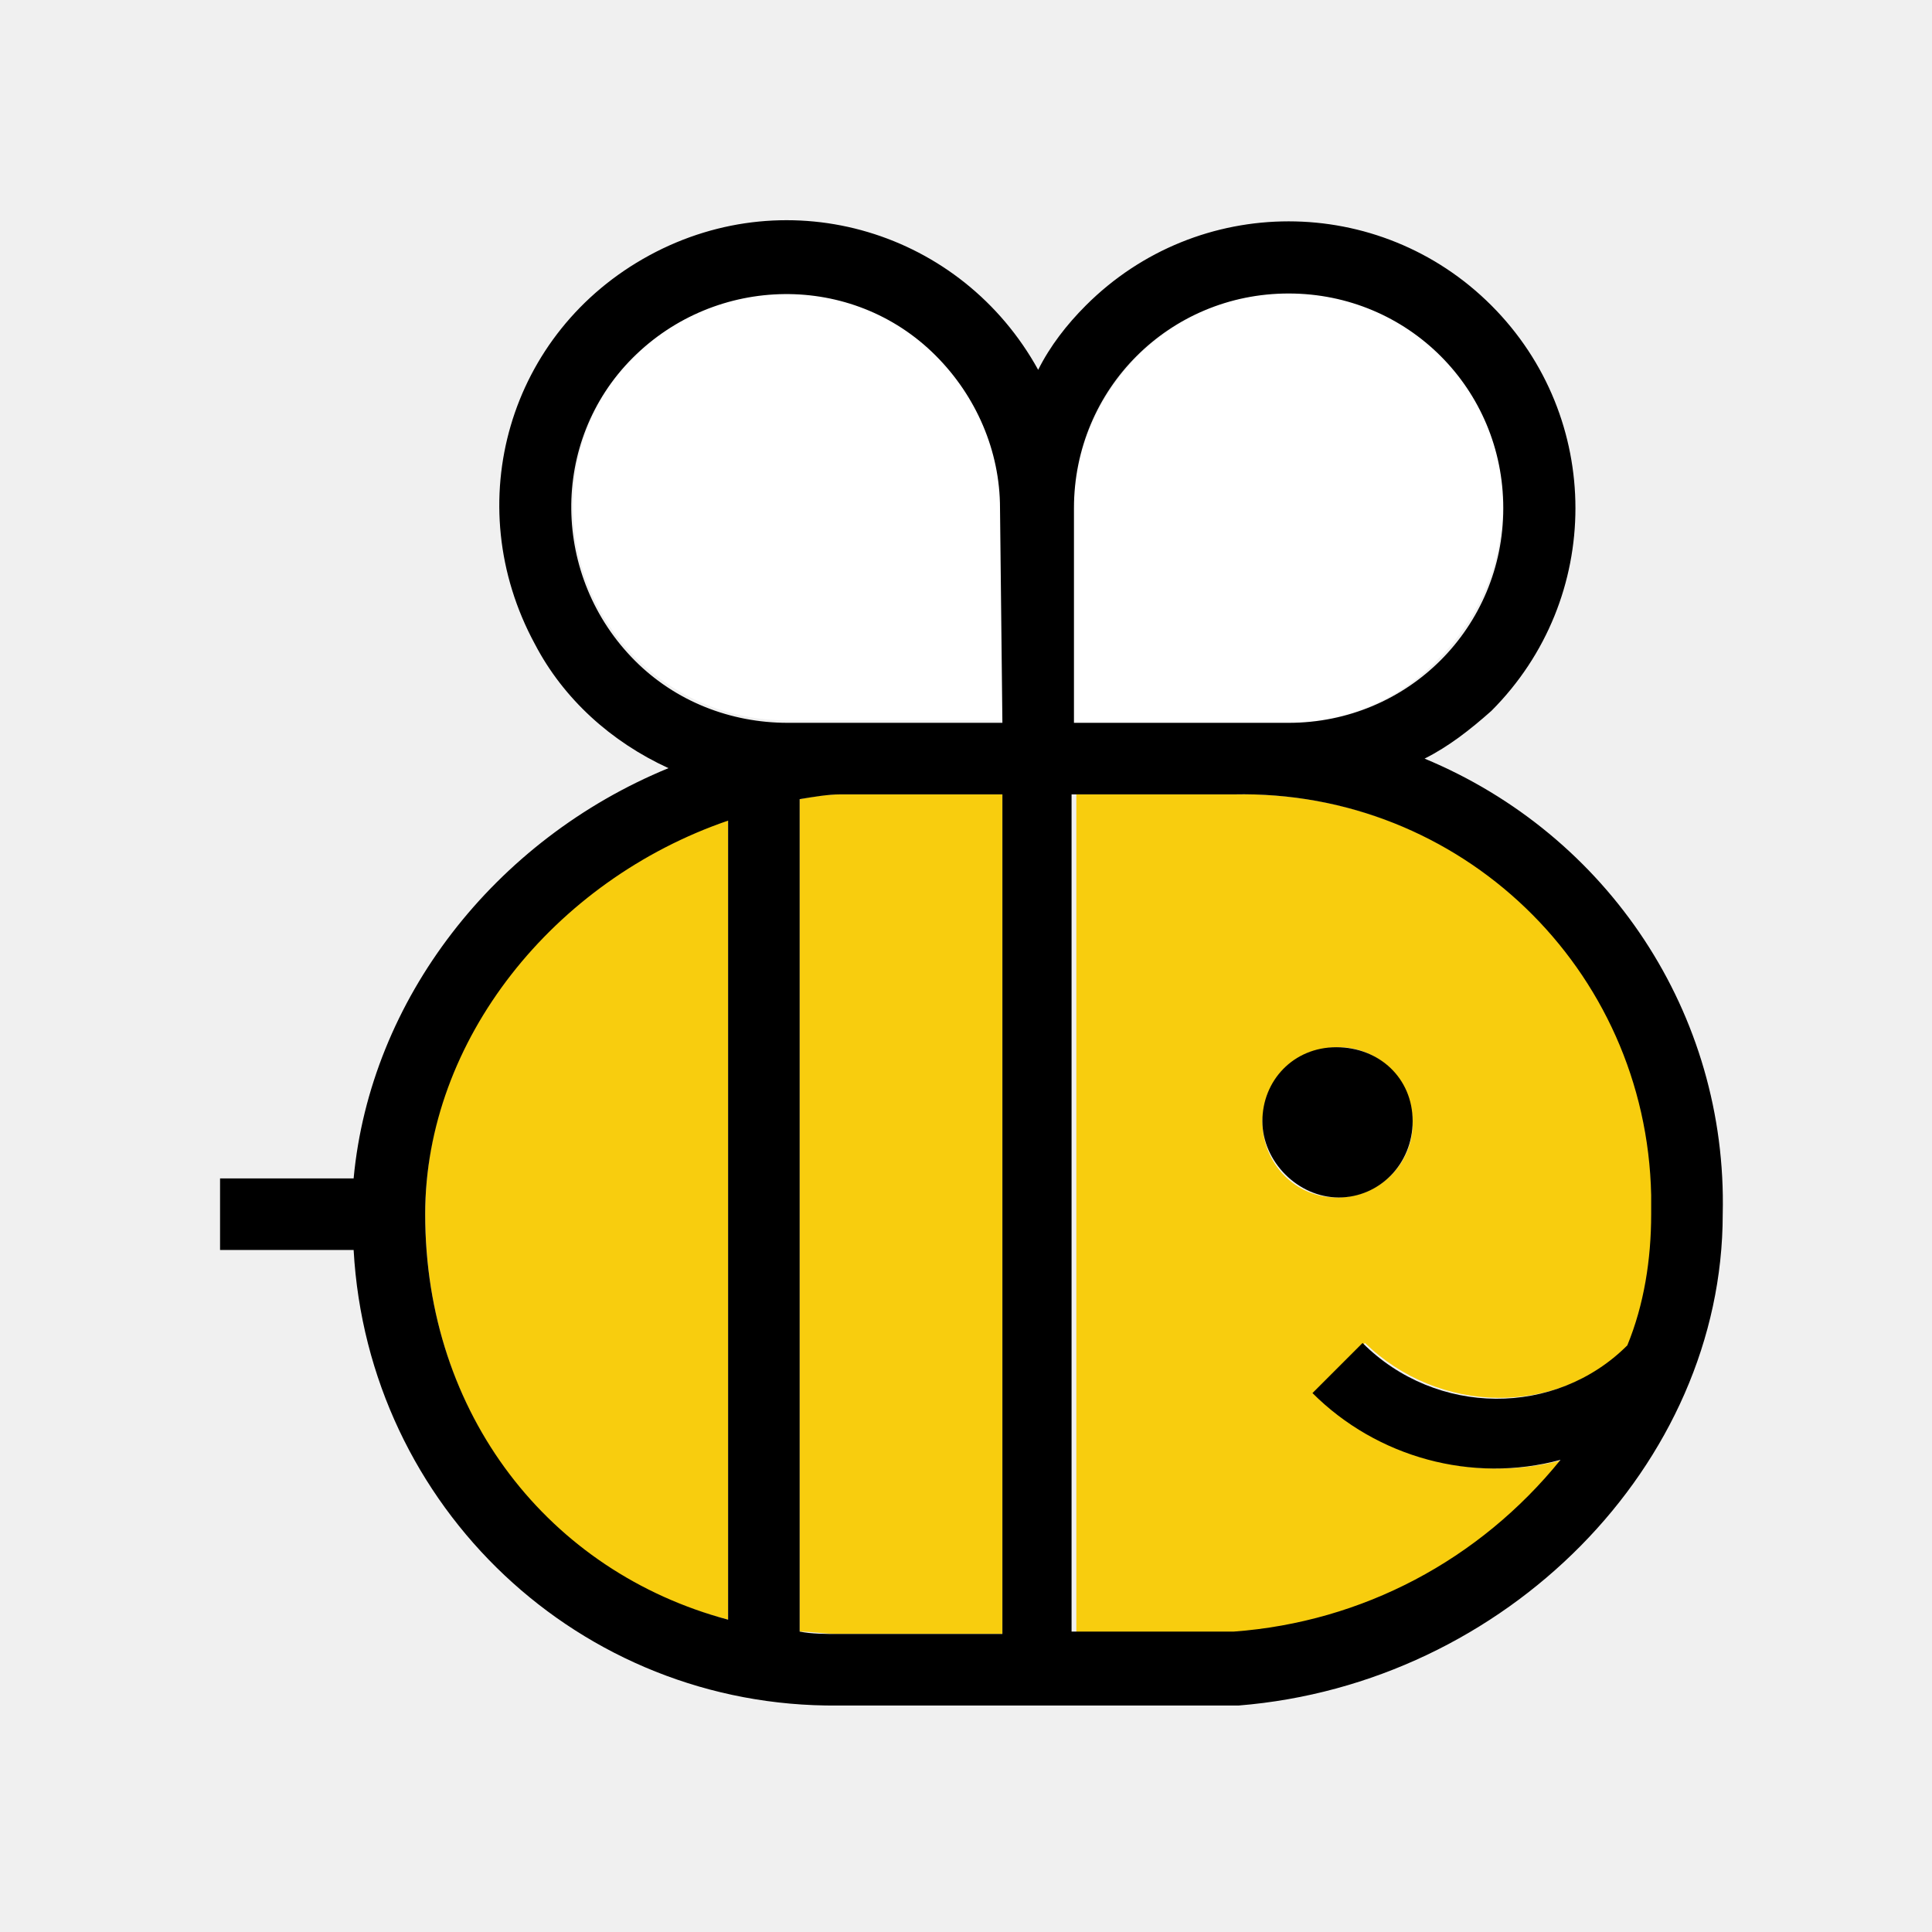
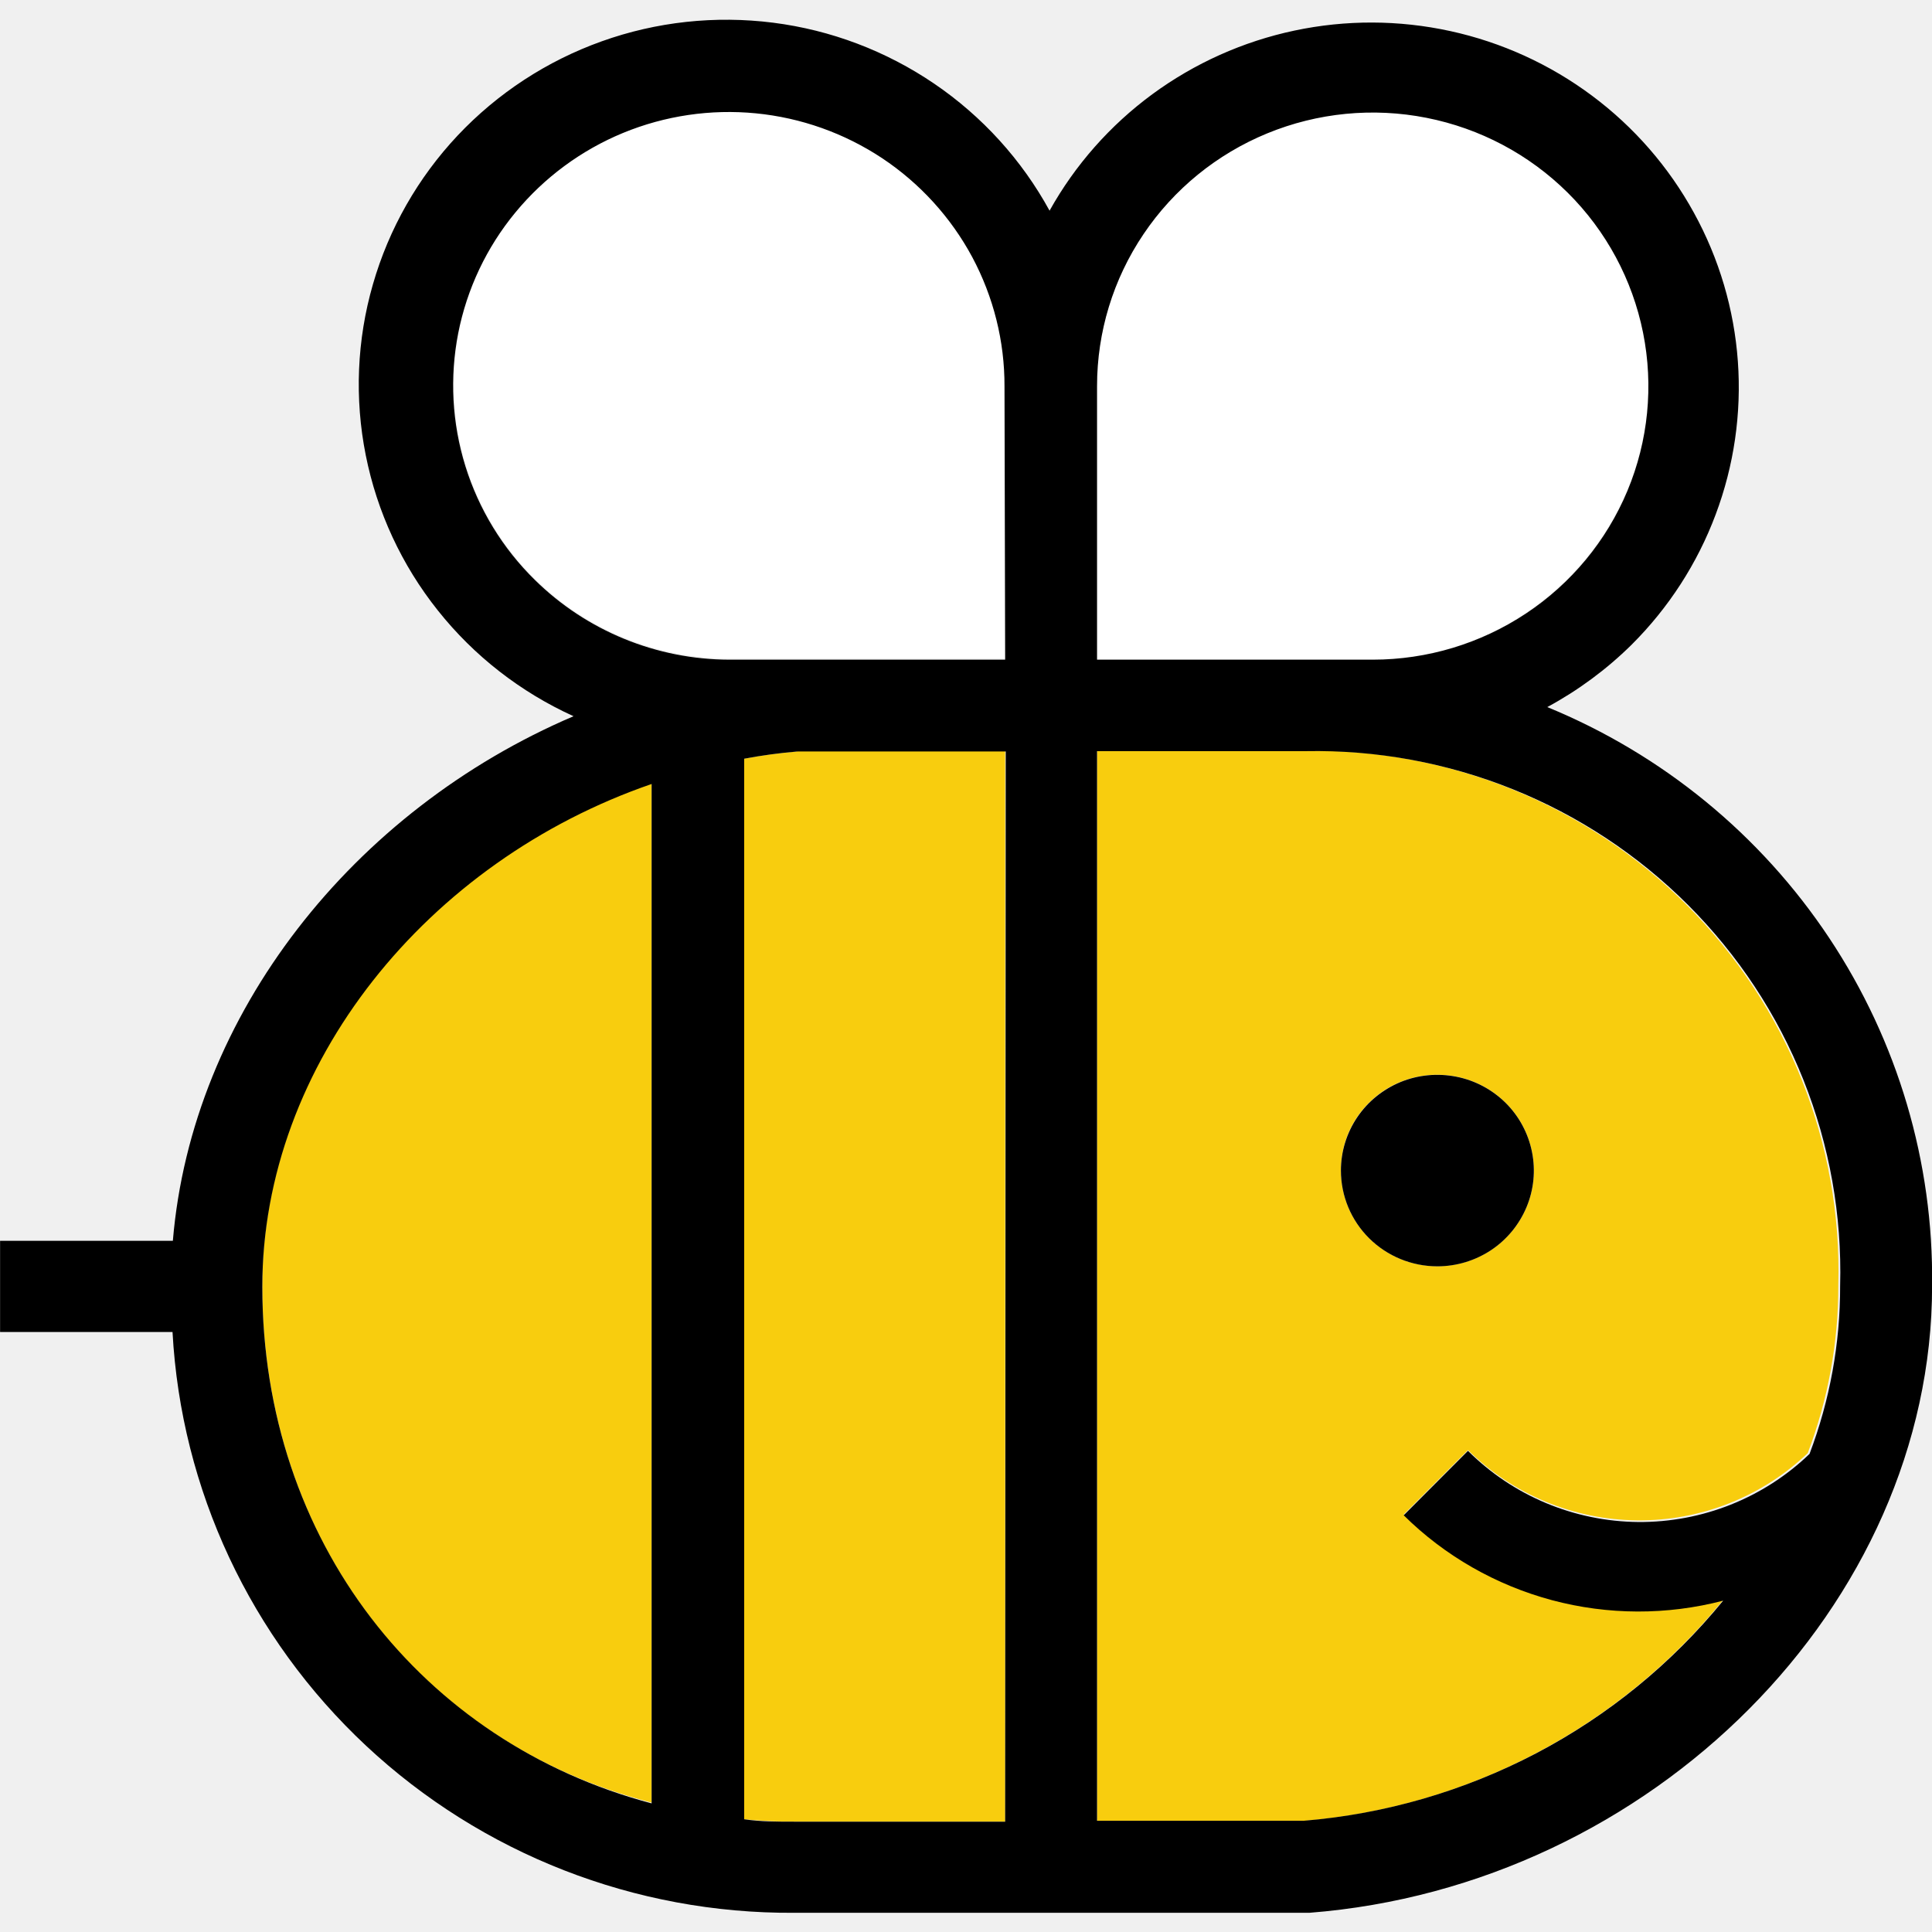
- <svg xmlns="http://www.w3.org/2000/svg" width="81" height="81" viewBox="0 0 81 81" fill="none">
-   <g clip-path="url(#clip0)">
-     <path d="M42.026 30.205V21.205C42.026 16.205 38.026 12.205 33.026 12.205C28.026 12.205 24.026 16.205 24.026 21.205C24.026 26.205 28.026 30.205 33.026 30.205H42.026Z" fill="white" />
-     <path d="M60.326 27.605C63.826 24.105 63.926 18.405 60.426 14.905C56.926 11.405 51.226 11.405 47.726 14.905C46.026 16.605 45.026 18.905 45.026 21.305V30.305H54.026C56.426 30.305 58.726 29.305 60.326 27.605Z" fill="white" />
-     <path d="M17.826 50.905C17.826 59.305 23.026 66.005 30.526 67.905V34.305C23.126 36.905 17.826 43.505 17.826 50.905Z" fill="#F8CD0E" />
-     <path d="M51.826 68.505C57.226 68.005 62.126 65.405 65.526 61.205C61.826 62.205 57.826 61.105 55.126 58.405L57.226 56.305C60.326 59.305 65.226 59.405 68.326 56.405C69.026 54.605 69.326 52.805 69.326 50.905C69.526 41.405 62.126 33.605 52.626 33.305C52.426 33.305 52.126 33.305 51.926 33.305H45.126V68.505H51.826ZM56.126 43.905C57.826 43.905 59.226 45.305 59.226 47.105C59.226 48.805 57.826 50.205 56.026 50.205C54.326 50.205 52.926 48.805 52.926 47.005C53.026 45.305 54.426 43.905 56.126 43.905Z" fill="#F8CD0E" />
-     <path d="M35.226 33.305C34.626 33.305 34.026 33.405 33.526 33.505V68.405C34.026 68.405 34.626 68.505 35.126 68.505H42.026V33.305H35.226Z" fill="#F8CD0E" />
-     <path d="M56.126 50.205C57.826 50.205 59.226 48.805 59.226 47.005C59.226 45.205 57.826 43.905 56.026 43.905C54.226 43.905 52.926 45.305 52.926 47.005C52.926 48.705 54.426 50.205 56.126 50.205Z" fill="black" />
-     <path d="M59.726 31.805C60.726 31.305 61.626 30.605 62.526 29.805C67.226 25.105 67.226 17.505 62.526 12.805C57.826 8.105 50.226 8.105 45.526 12.805C44.726 13.605 44.026 14.505 43.526 15.505C40.326 9.705 33.126 7.505 27.226 10.705C21.326 13.905 19.226 21.105 22.426 27.005C23.626 29.305 25.626 31.105 28.026 32.205C20.726 35.205 15.526 41.905 14.826 49.405H9.226V52.405H14.826C15.426 63.205 24.326 71.605 35.126 71.505H51.926C63.126 70.605 72.226 61.405 72.226 50.905C72.426 42.505 67.426 35.005 59.726 31.805ZM30.526 67.905C23.026 65.905 17.826 59.305 17.826 50.905C17.826 43.605 23.226 36.905 30.526 34.405V67.905ZM42.026 68.505H35.126C34.626 68.505 34.026 68.505 33.526 68.405V33.505C34.126 33.405 34.726 33.305 35.226 33.305H42.026V68.505ZM42.026 30.305H33.026C30.626 30.305 28.326 29.405 26.626 27.705C23.126 24.205 23.026 18.505 26.526 15.005C30.026 11.505 35.726 11.405 39.226 14.905C40.926 16.605 41.926 18.905 41.926 21.305L42.026 30.305ZM45.026 21.305C45.026 16.305 49.026 12.305 54.026 12.305C59.026 12.305 63.026 16.305 63.026 21.305C63.026 26.305 59.026 30.305 54.026 30.305H45.026V21.305ZM57.126 56.305L55.026 58.405C57.726 61.105 61.726 62.205 65.426 61.205C62.026 65.405 57.126 68.005 51.726 68.405H44.926V33.305H51.726C61.226 33.105 69.026 40.605 69.226 50.105C69.226 50.405 69.226 50.605 69.226 50.905C69.226 52.805 68.926 54.705 68.226 56.405C65.226 59.405 60.226 59.405 57.126 56.305Z" fill="black" />
+ <svg xmlns="http://www.w3.org/2000/svg" version="1.1" width="1080" height="1080" viewBox="0 0 1080 1080" xml:space="preserve">
+   <defs>
+ </defs>
+   <g transform="matrix(1 0 0 1 540 540)" id="0cb21966-0ab0-402b-b842-8e43426a2449">
+     <rect style="stroke: none; stroke-width: 1; stroke-dasharray: none; stroke-linecap: butt; stroke-dashoffset: 0; stroke-linejoin: miter; stroke-miterlimit: 4; fill: rgb(255,255,255); fill-rule: nonzero; opacity: 1; visibility: hidden;" vector-effect="non-scaling-stroke" x="-540" y="-540" rx="0" ry="0" width="1080" height="1080" />
  </g>
-   <defs>
-     <clipPath id="clip0">
-       <rect x="9.226" y="9.205" width="63.1" height="62.3" fill="white" />
-     </clipPath>
-   </defs>
+   <g transform="matrix(1 0 0 1 540 540)" id="79e2dda8-629d-4331-acb6-f35aeb1a0cb1">
+ </g>
+   <g transform="matrix(46.48 0 0 46.48 540 540)">
+     <g style="">
+       <g transform="matrix(1 0 0 1 -2.85 -6.99)" clip-path="url(#CLIPPATH_3)">
+         <clipPath id="CLIPPATH_3">
+           <rect transform="matrix(1 0 0 1 2.84 7)" id="clip4_1564_290296" clip-path="url(#undefined)" x="-11.859" y="-11.5" rx="0" ry="0" width="23.719" height="23" />
+         </clipPath>
+         <path style="stroke: none; stroke-width: 1; stroke-dasharray: none; stroke-linecap: butt; stroke-dashoffset: 0; stroke-linejoin: miter; stroke-miterlimit: 4; fill: rgb(255,255,255); fill-rule: nonzero; opacity: 1;" vector-effect="non-scaling-stroke" transform=" translate(-71.66, -7.5)" d="M 74.98 10.791 L 74.98 7.501 C 74.98 6.85 74.785 6.214 74.421 5.673 C 74.057 5.132 73.539 4.71 72.933 4.461 C 72.327 4.212 71.661 4.147 71.017 4.274 C 70.374 4.401 69.784 4.714 69.32 5.175 C 68.856 5.635 68.54 6.221 68.412 6.859 C 68.284 7.497 68.35 8.159 68.601 8.76 C 68.852 9.361 69.277 9.875 69.822 10.236 C 70.368 10.598 71.008 10.791 71.664 10.791 L 74.98 10.791 Z" stroke-linecap="round" />
+       </g>
+       <g transform="matrix(1 0 0 1 4.89 -6.98)" clip-path="url(#CLIPPATH_4)">
+         <clipPath id="CLIPPATH_4">
+           <rect transform="matrix(1 0 0 1 -4.9 6.98)" id="clip4_1564_290296" clip-path="url(#undefined)" x="-11.859" y="-11.5" rx="0" ry="0" width="23.719" height="23" />
+         </clipPath>
+         <path style="stroke: none; stroke-width: 1; stroke-dasharray: none; stroke-linecap: butt; stroke-dashoffset: 0; stroke-linejoin: miter; stroke-miterlimit: 4; fill: rgb(255,255,255); fill-rule: nonzero; opacity: 1;" vector-effect="non-scaling-stroke" transform=" translate(-79.4, -7.52)" d="M 81.734 9.851 C 82.122 9.47 82.409 8.999 82.57 8.481 C 82.731 7.963 82.76 7.413 82.656 6.881 C 82.551 6.349 82.315 5.851 81.969 5.431 C 81.624 5.011 81.178 4.683 80.674 4.474 C 80.169 4.266 79.621 4.185 79.077 4.238 C 78.533 4.292 78.011 4.477 77.557 4.779 C 77.103 5.081 76.731 5.489 76.474 5.968 C 76.218 6.446 76.084 6.981 76.086 7.523 L 76.086 10.813 L 79.402 10.813 C 79.835 10.813 80.264 10.728 80.664 10.563 C 81.064 10.398 81.428 10.156 81.734 9.851 L 81.734 9.851 Z" stroke-linecap="round" />
+       </g>
+       <g transform="matrix(1 0 0 1 -6.12 3.93)" clip-path="url(#CLIPPATH_5)">
+         <clipPath id="CLIPPATH_5">
+           <rect transform="matrix(1 0 0 1 6.11 -3.92)" id="clip4_1564_290296" clip-path="url(#undefined)" x="-11.859" y="-11.5" rx="0" ry="0" width="23.719" height="23" />
+         </clipPath>
+         <path style="stroke: none; stroke-width: 1; stroke-dasharray: none; stroke-linecap: butt; stroke-dashoffset: 0; stroke-linejoin: miter; stroke-miterlimit: 4; fill: rgb(248,205,14); fill-rule: nonzero; opacity: 1;" vector-effect="non-scaling-stroke" transform=" translate(-68.39, -18.42)" d="M 66.046 18.337 C 66.046 21.412 67.969 23.843 70.729 24.552 L 70.729 12.291 C 68.021 13.223 66.046 15.658 66.046 18.337 Z" stroke-linecap="round" />
+       </g>
+       <g transform="matrix(1 0 0 1 6.03 3.85)" clip-path="url(#CLIPPATH_6)">
+         <clipPath id="CLIPPATH_6">
+           <rect transform="matrix(1 0 0 1 -6.04 -3.85)" id="clip4_1564_290296" clip-path="url(#undefined)" x="-11.859" y="-11.5" rx="0" ry="0" width="23.719" height="23" />
+         </clipPath>
+         <path style="stroke: none; stroke-width: 1; stroke-dasharray: none; stroke-linecap: butt; stroke-dashoffset: 0; stroke-linejoin: miter; stroke-miterlimit: 4; fill: rgb(248,205,14); fill-rule: nonzero; opacity: 1;" vector-effect="non-scaling-stroke" transform=" translate(-80.54, -18.35)" d="M 78.573 24.782 C 79.551 24.7 80.502 24.423 81.369 23.966 C 82.236 23.509 83 22.883 83.616 22.125 C 82.941 22.3 82.231 22.298 81.557 22.118 C 80.883 21.938 80.268 21.586 79.774 21.097 L 80.547 20.322 C 81.088 20.857 81.819 21.16 82.583 21.167 C 83.346 21.174 84.082 20.884 84.633 20.359 C 84.878 19.713 85.003 19.028 85.001 18.337 C 85.024 17.493 84.874 16.653 84.561 15.868 C 84.248 15.083 83.778 14.369 83.179 13.768 C 82.581 13.168 81.866 12.694 81.078 12.375 C 80.29 12.056 79.446 11.898 78.595 11.911 L 76.086 11.911 L 76.086 24.782 L 78.573 24.782 Z M 80.179 15.808 C 80.409 15.808 80.633 15.875 80.824 16.002 C 81.015 16.129 81.164 16.309 81.251 16.519 C 81.339 16.73 81.362 16.962 81.317 17.185 C 81.272 17.409 81.161 17.614 80.998 17.775 C 80.836 17.936 80.628 18.045 80.403 18.089 C 80.178 18.133 79.944 18.11 79.732 18.022 C 79.52 17.934 79.339 17.786 79.212 17.596 C 79.085 17.406 79.018 17.183 79.019 16.956 C 79.019 16.805 79.049 16.655 79.107 16.515 C 79.165 16.376 79.251 16.249 79.359 16.143 C 79.466 16.036 79.594 15.951 79.735 15.894 C 79.876 15.837 80.027 15.807 80.179 15.808 Z" stroke-linecap="round" />
+       </g>
+       <g transform="matrix(1 0 0 1 -1.1 3.85)" clip-path="url(#CLIPPATH_7)">
+         <clipPath id="CLIPPATH_7">
+           <rect transform="matrix(1 0 0 1 1.09 -3.84)" id="clip4_1564_290296" clip-path="url(#undefined)" x="-11.859" y="-11.5" rx="0" ry="0" width="23.719" height="23" />
+         </clipPath>
+         <path style="stroke: none; stroke-width: 1; stroke-dasharray: none; stroke-linecap: butt; stroke-dashoffset: 0; stroke-linejoin: miter; stroke-miterlimit: 4; fill: rgb(248,205,14); fill-rule: nonzero; opacity: 1;" vector-effect="non-scaling-stroke" transform=" translate(-73.41, -18.34)" d="M 72.475 11.91 C 72.26 11.928 72.046 11.957 71.835 11.998 L 71.835 24.752 C 72.03 24.77 72.232 24.781 72.435 24.781 L 74.981 24.781 L 74.981 11.906 L 72.475 11.906 L 72.475 11.91 Z" stroke-linecap="round" />
+       </g>
+       <g transform="matrix(1 0 0 1 5.67 2.46)" clip-path="url(#CLIPPATH_8)">
+         <clipPath id="CLIPPATH_8">
+           <rect transform="matrix(1 0 0 1 -5.68 -2.45)" id="clip4_1564_290296" clip-path="url(#undefined)" x="-11.859" y="-11.5" rx="0" ry="0" width="23.719" height="23" />
+         </clipPath>
+         <path style="stroke: none; stroke-width: 1; stroke-dasharray: none; stroke-linecap: butt; stroke-dashoffset: 0; stroke-linejoin: miter; stroke-miterlimit: 4; fill: rgb(0,0,0); fill-rule: nonzero; opacity: 1;" vector-effect="non-scaling-stroke" transform=" translate(-80.18, -16.95)" d="M 80.179 18.102 C 80.409 18.102 80.633 18.034 80.824 17.908 C 81.015 17.781 81.163 17.601 81.251 17.391 C 81.339 17.181 81.362 16.949 81.317 16.726 C 81.272 16.502 81.162 16.297 81 16.136 C 80.837 15.975 80.631 15.865 80.405 15.821 C 80.18 15.777 79.947 15.799 79.735 15.886 C 79.523 15.974 79.342 16.121 79.214 16.311 C 79.087 16.5 79.019 16.723 79.019 16.95 C 79.019 17.256 79.141 17.549 79.359 17.765 C 79.576 17.98 79.871 18.102 80.179 18.102 L 80.179 18.102 Z" stroke-linecap="round" />
+       </g>
+       <g transform="matrix(1 0 0 1 0 0)" clip-path="url(#CLIPPATH_9)">
+         <clipPath id="CLIPPATH_9">
+           <rect transform="matrix(1 0 0 1 -0.01 0.01)" id="clip4_1564_290296" clip-path="url(#undefined)" x="-11.859" y="-11.5" rx="0" ry="0" width="23.719" height="23" />
+         </clipPath>
+         <path style="stroke: none; stroke-width: 1; stroke-dasharray: none; stroke-linecap: butt; stroke-dashoffset: 0; stroke-linejoin: miter; stroke-miterlimit: 4; fill: rgb(0,0,0); fill-rule: nonzero; opacity: 1;" vector-effect="non-scaling-stroke" transform=" translate(-74.51, -14.49)" d="M 81.501 11.376 C 81.873 11.175 82.214 10.923 82.514 10.627 C 82.961 10.182 83.306 9.648 83.526 9.06 C 83.747 8.472 83.838 7.843 83.793 7.218 C 83.748 6.592 83.568 5.983 83.265 5.432 C 82.963 4.881 82.545 4.4 82.039 4.023 C 81.534 3.646 80.953 3.381 80.335 3.246 C 79.718 3.111 79.078 3.109 78.46 3.24 C 77.841 3.371 77.258 3.633 76.75 4.006 C 76.242 4.38 75.821 4.857 75.515 5.406 C 75.181 4.795 74.705 4.271 74.127 3.878 C 73.549 3.485 72.885 3.233 72.19 3.145 C 71.495 3.057 70.788 3.133 70.129 3.369 C 69.469 3.605 68.876 3.993 68.397 4.501 C 67.919 5.009 67.569 5.623 67.377 6.292 C 67.184 6.96 67.155 7.665 67.291 8.347 C 67.427 9.029 67.724 9.67 68.159 10.215 C 68.593 10.761 69.152 11.196 69.79 11.486 C 67.137 12.619 65.199 15.068 64.971 17.795 L 62.893 17.795 L 62.893 18.892 L 64.967 18.892 C 65.07 20.786 65.904 22.568 67.296 23.869 C 68.688 25.169 70.53 25.889 72.442 25.877 L 78.639 25.877 C 82.758 25.556 86.129 22.174 86.129 18.336 C 86.147 16.85 85.716 15.393 84.891 14.152 C 84.066 12.911 82.885 11.944 81.501 11.376 L 81.501 11.376 Z M 70.729 24.561 C 67.97 23.83 66.047 21.41 66.047 18.347 C 66.047 15.668 68.032 13.229 70.729 12.301 L 70.729 24.561 Z M 74.981 24.781 L 72.442 24.781 C 72.24 24.781 72.037 24.781 71.842 24.752 L 71.842 11.997 C 72.054 11.957 72.268 11.928 72.483 11.91 L 74.988 11.91 L 74.981 24.781 Z M 74.981 10.806 L 71.665 10.806 C 70.788 10.804 69.948 10.46 69.326 9.848 C 68.937 9.467 68.65 8.996 68.489 8.478 C 68.328 7.959 68.299 7.41 68.403 6.878 C 68.508 6.346 68.744 5.847 69.09 5.428 C 69.436 5.008 69.881 4.679 70.385 4.471 C 70.89 4.263 71.439 4.182 71.982 4.235 C 72.526 4.288 73.048 4.474 73.502 4.775 C 73.956 5.077 74.328 5.486 74.585 5.964 C 74.841 6.443 74.975 6.977 74.973 7.519 L 74.981 10.806 Z M 76.086 7.516 C 76.086 6.865 76.28 6.229 76.645 5.688 C 77.009 5.147 77.527 4.725 78.133 4.476 C 78.739 4.227 79.405 4.162 80.048 4.289 C 80.692 4.416 81.282 4.729 81.746 5.189 C 82.21 5.649 82.525 6.236 82.653 6.874 C 82.781 7.512 82.716 8.174 82.465 8.775 C 82.214 9.376 81.789 9.89 81.244 10.251 C 80.698 10.613 80.057 10.806 79.401 10.806 L 76.086 10.806 L 76.086 7.516 Z M 80.547 20.321 L 79.774 21.096 C 80.268 21.585 80.883 21.936 81.557 22.117 C 82.231 22.297 82.941 22.299 83.616 22.123 C 82.999 22.879 82.234 23.504 81.367 23.959 C 80.5 24.413 79.55 24.689 78.573 24.77 L 76.086 24.77 L 76.086 11.906 L 78.595 11.906 C 79.448 11.89 80.295 12.046 81.086 12.364 C 81.877 12.682 82.594 13.156 83.195 13.757 C 83.796 14.358 84.268 15.073 84.582 15.861 C 84.896 16.648 85.046 17.49 85.023 18.336 C 85.025 19.026 84.9 19.711 84.655 20.358 C 84.103 20.889 83.363 21.183 82.594 21.177 C 81.825 21.17 81.089 20.862 80.547 20.321 L 80.547 20.321 Z" stroke-linecap="round" />
+       </g>
+     </g>
+   </g>
</svg>
